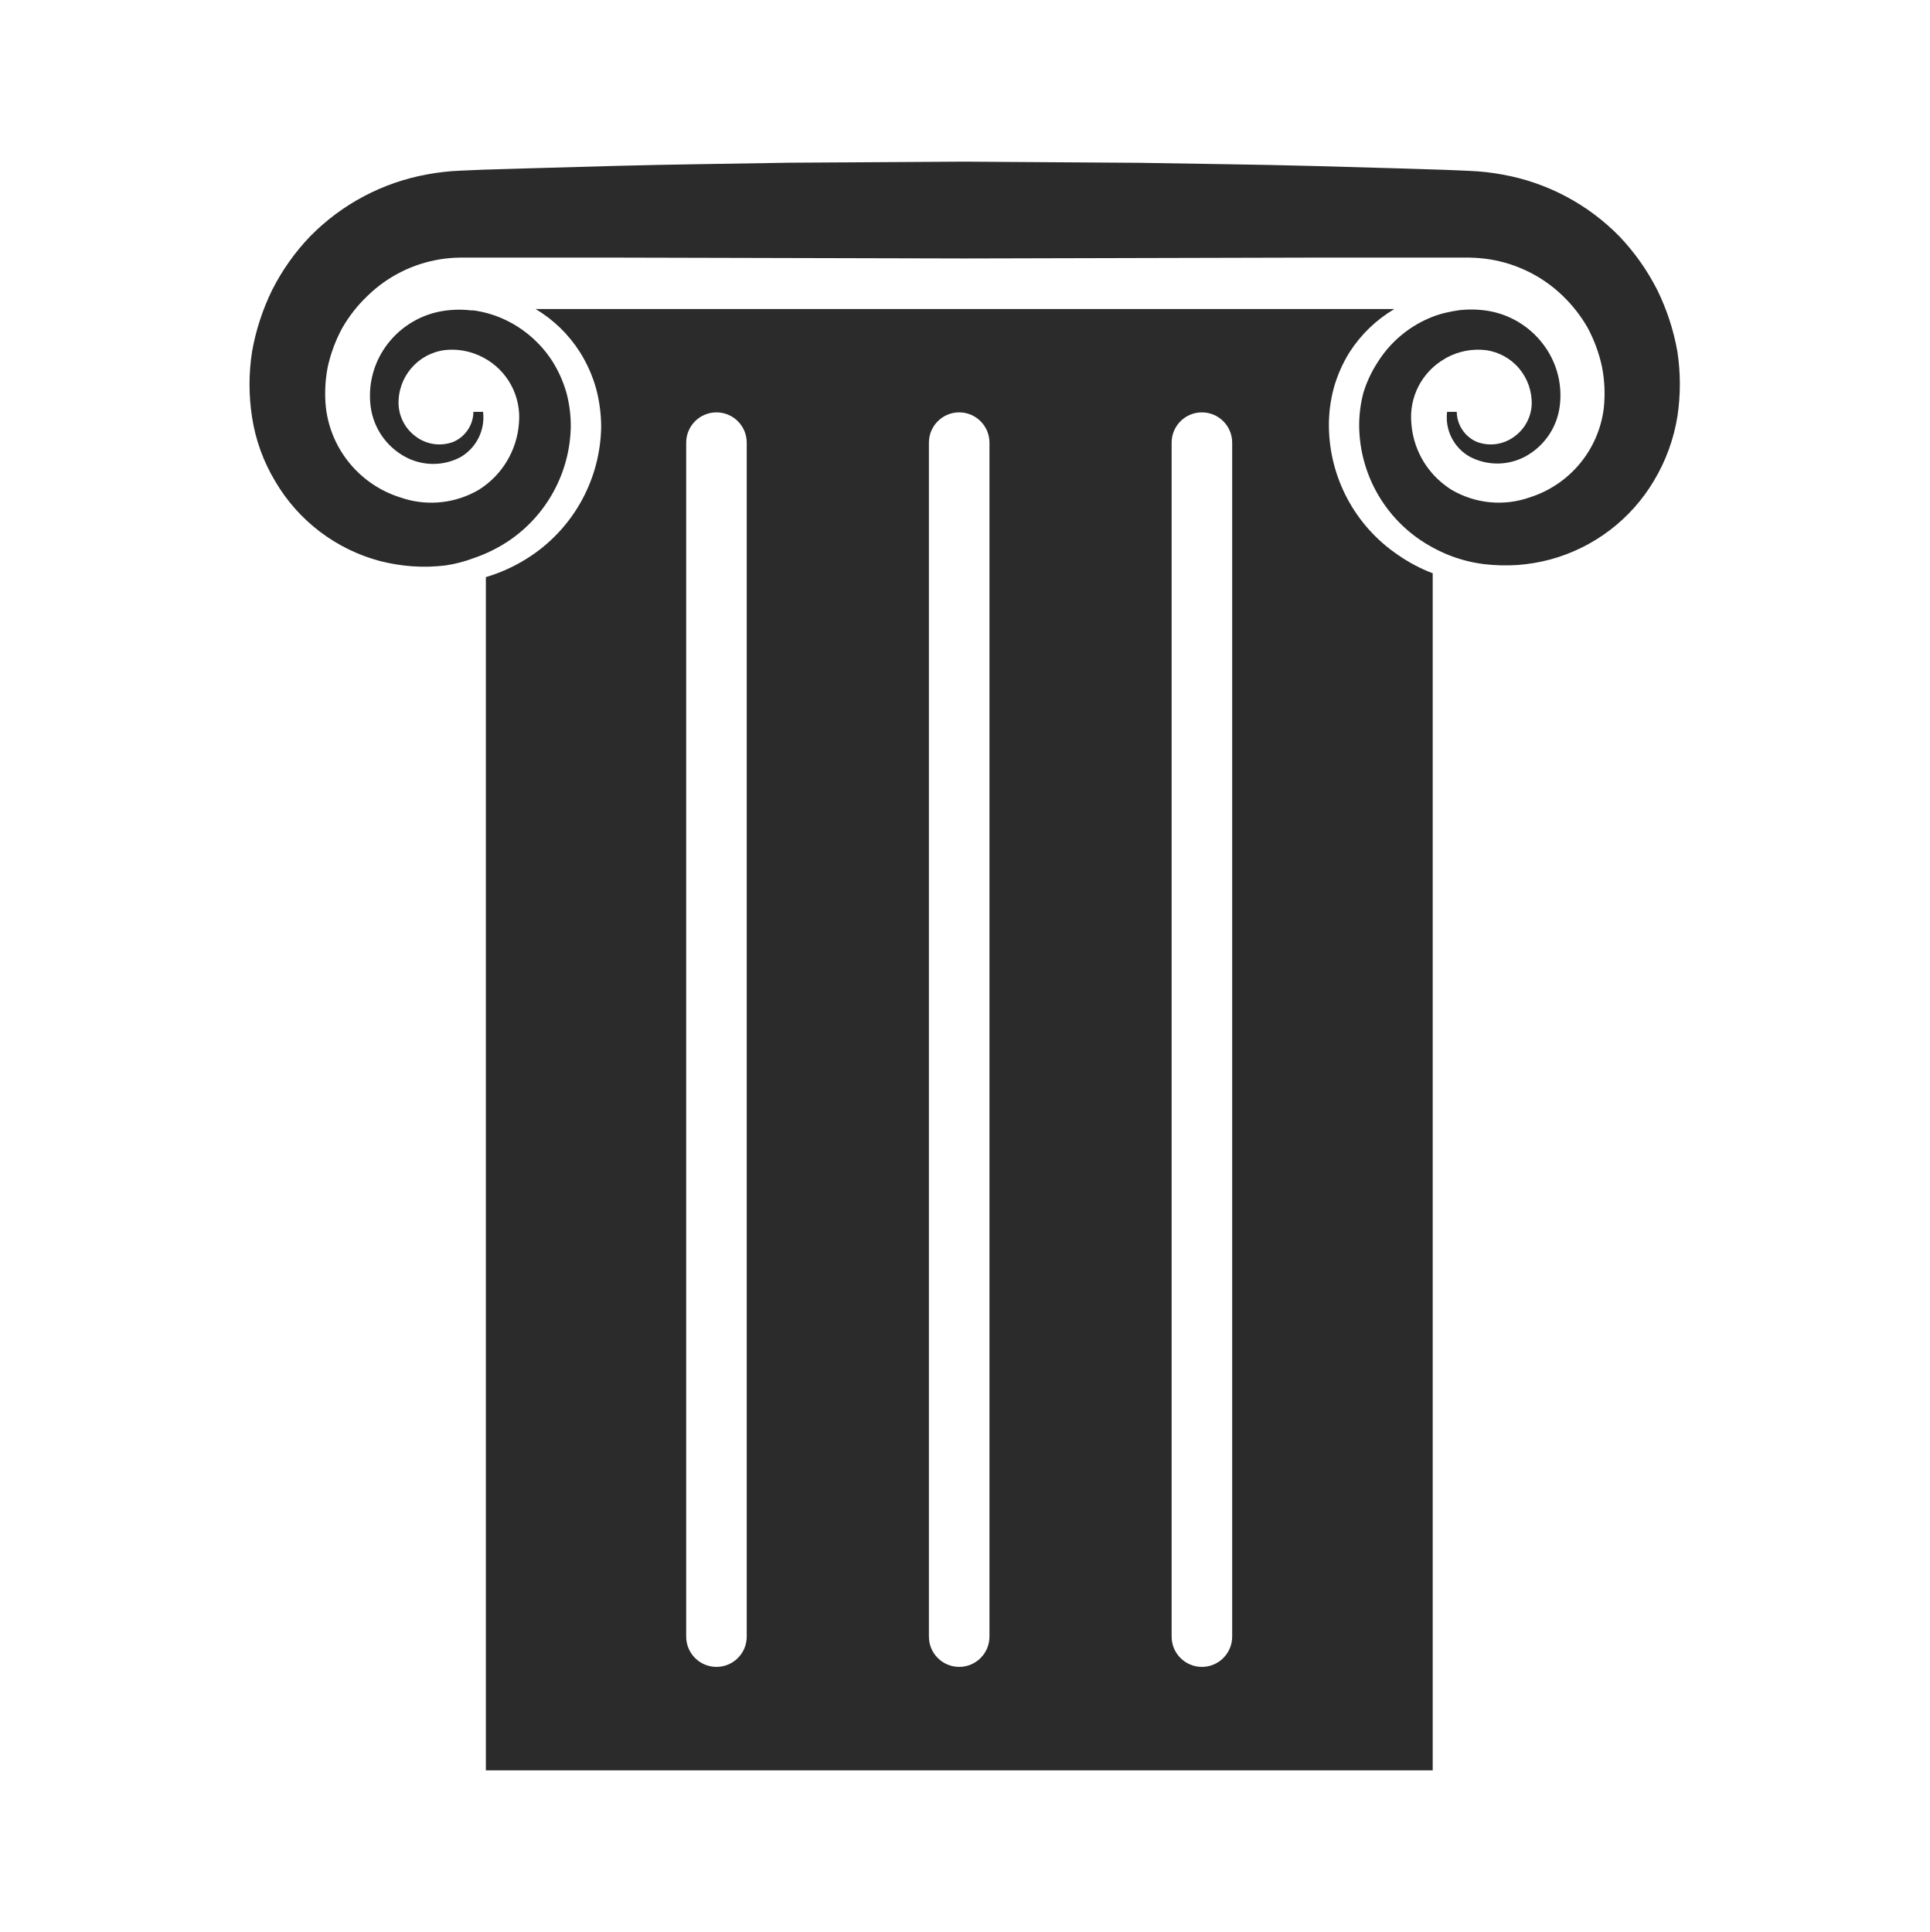
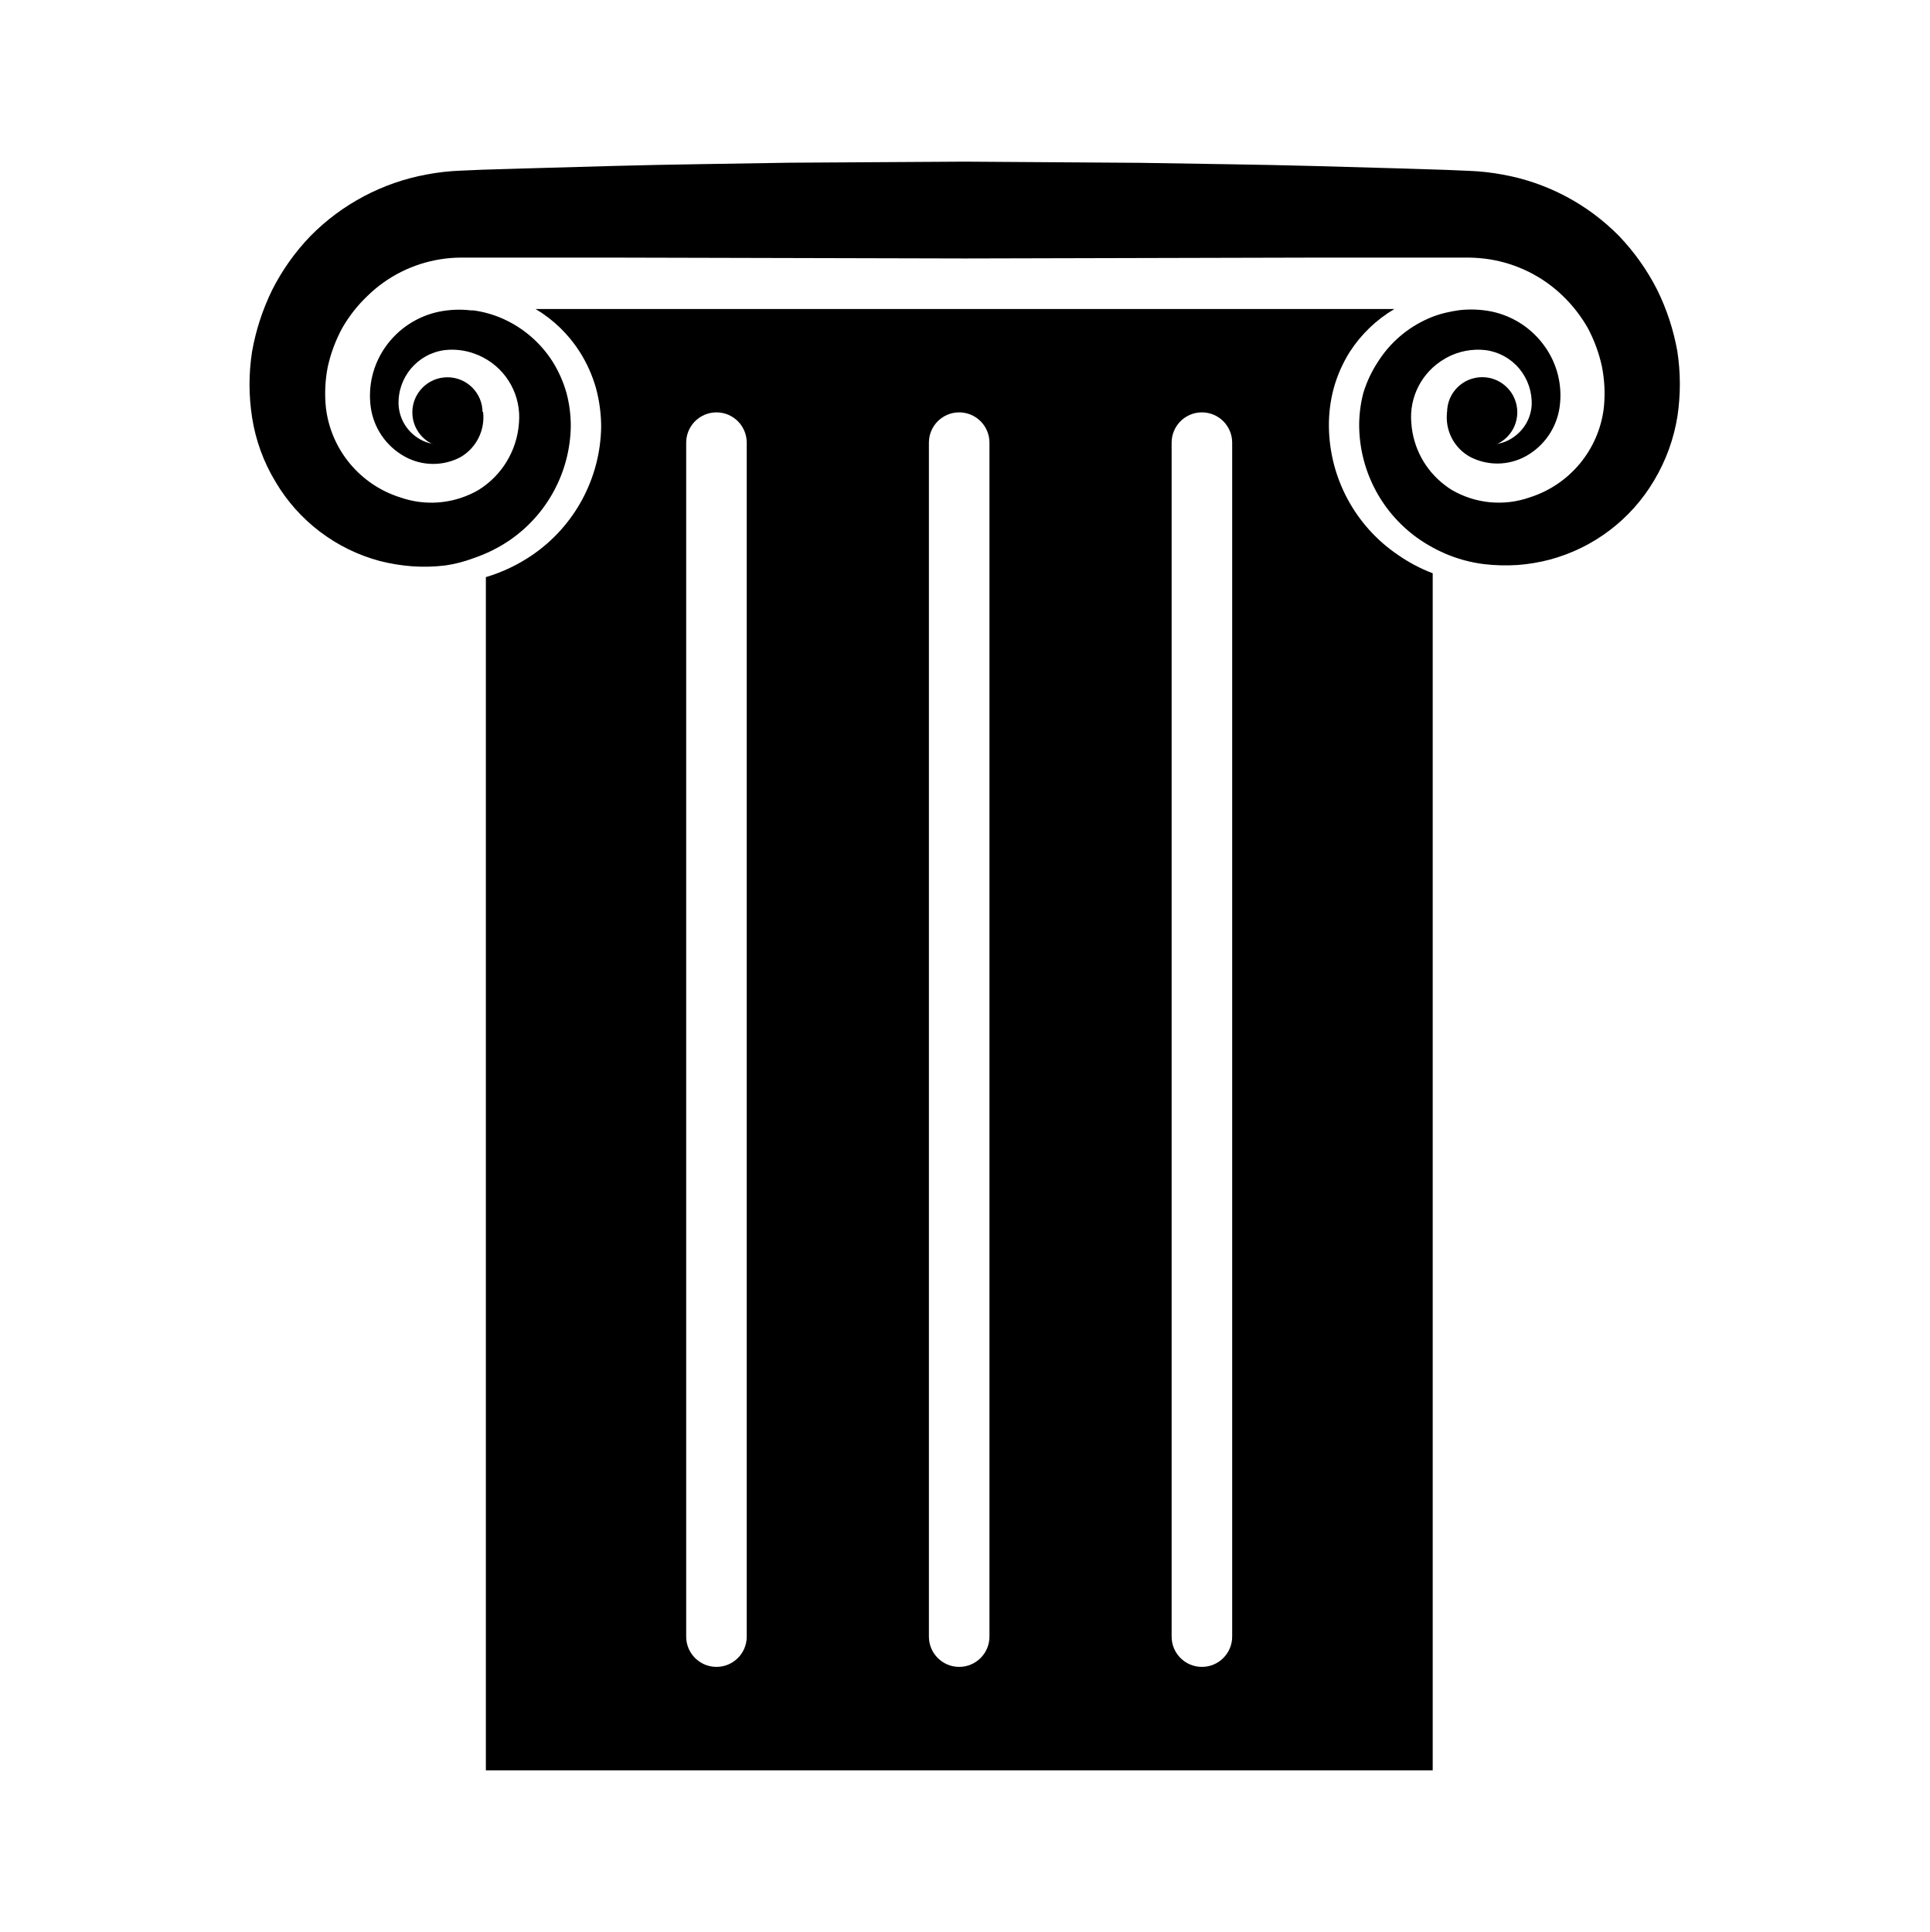
<svg xmlns="http://www.w3.org/2000/svg" id="Layer_2" data-name="Layer 2" viewBox="0 0 179.73 180">
-   <defs>
-     <style>.cls-1{fill:#2b2b2b;}</style>
-   </defs>
-   <path class="cls-1" d="M123.79,39.74a13.19,13.19,0,0,1,.45-3.57,12.76,12.76,0,0,1,1.49-3.38,12.52,12.52,0,0,1,4.16-4h-80a12.4,12.4,0,0,1,4.12,4,12.89,12.89,0,0,1,1.51,3.38A14.08,14.08,0,0,1,56,39.78a14.75,14.75,0,0,1-6.43,11.94,15.5,15.5,0,0,1-4.31,2.05V164.94h88.2V53.41a14.9,14.9,0,0,1-3.25-1.72A14.64,14.64,0,0,1,123.79,39.74ZM69.56,152.48a2.82,2.82,0,0,1-5.64,0V41.24a2.82,2.82,0,0,1,5.64,0Zm22.61,0a2.82,2.82,0,0,1-5.64,0V41.24a2.82,2.82,0,0,1,5.64,0Zm22.61,0a2.82,2.82,0,0,1-5.64,0V41.24a2.82,2.82,0,0,1,5.64,0Z" />
-   <path class="cls-1" d="M156.25,32.74A21.48,21.48,0,0,0,154.37,27a21.07,21.07,0,0,0-3.54-5A20.23,20.23,0,0,0,140,16.27a21.47,21.47,0,0,0-3.1-.35l-2.12-.09-4.08-.13-8.17-.23c-5.44-.15-10.89-.2-16.34-.3l-16.33-.11-16.34.1c-5.45.1-10.89.15-16.34.3L49,15.69,45,15.81l-2.11.09a21.45,21.45,0,0,0-3.11.35A20.36,20.36,0,0,0,28.91,22a20.68,20.68,0,0,0-3.55,5,21.6,21.6,0,0,0-1.88,5.76,19.91,19.91,0,0,0,0,6.12,16.43,16.43,0,0,0,2.18,6,16.12,16.12,0,0,0,9.73,7.39,17.44,17.44,0,0,0,3,.49,16.35,16.35,0,0,0,3.11-.08A12.38,12.38,0,0,0,44.12,52a13.87,13.87,0,0,0,3.36-1.67,13.13,13.13,0,0,0,5.69-10.57,12,12,0,0,0-.4-3.15,11.34,11.34,0,0,0-1.3-2.93,10.64,10.64,0,0,0-4.66-4,10.19,10.19,0,0,0-2.69-.76l-.23,0a9.5,9.5,0,0,0-3,.12,8.12,8.12,0,0,0-5,3.3,7.9,7.9,0,0,0-1.36,5.56,6.24,6.24,0,0,0,3.16,4.63,5.45,5.45,0,0,0,5.21.06A4.29,4.29,0,0,0,45,38.37h-.9a3.09,3.09,0,0,1-1.85,2.79,3.65,3.65,0,0,1-3.42-.42,3.92,3.92,0,0,1-1.7-3,4.94,4.94,0,0,1,4.28-5.12,6.06,6.06,0,0,1,2.76.32,5.62,5.62,0,0,1,.83.36,6.27,6.27,0,0,1,3.34,6.14,8,8,0,0,1-3.75,6.2c-.14.09-.28.15-.42.23a8.74,8.74,0,0,1-6.86.48A10,10,0,0,1,30.36,38a12.92,12.92,0,0,1,.17-3.82,13.94,13.94,0,0,1,1.34-3.6,13.09,13.09,0,0,1,2.35-3A12.52,12.52,0,0,1,41,24.16,12.22,12.22,0,0,1,42.91,24H57.2l32.68.08L122.55,24l8.17,0h6.12a13.54,13.54,0,0,1,1.91.16,12.67,12.67,0,0,1,6.79,3.37,13.37,13.37,0,0,1,2.35,3,13.91,13.91,0,0,1,1.33,3.6A12.93,12.93,0,0,1,149.4,38a10,10,0,0,1-6.9,8.34,8.69,8.69,0,0,1-7.29-.71,7.07,7.07,0,0,1-.63-.44,7.94,7.94,0,0,1-3.11-5.76,6.25,6.25,0,0,1,3.11-6,1.59,1.59,0,0,1,.22-.13,6.16,6.16,0,0,1,3.59-.68,4.92,4.92,0,0,1,3.13,1.72,5,5,0,0,1,1.16,3.4,3.91,3.91,0,0,1-1.71,3,3.65,3.65,0,0,1-3.42.42,3.09,3.09,0,0,1-1.85-2.79h-.9a4.2,4.2,0,0,0,2.13,4.19,5.5,5.5,0,0,0,5.21-.06,6.23,6.23,0,0,0,3.15-4.63,7.83,7.83,0,0,0-1.36-5.55,8.11,8.11,0,0,0-5-3.3,9.79,9.79,0,0,0-3-.12c-.43.06-.86.14-1.28.24a9.19,9.19,0,0,0-1.63.55,10.56,10.56,0,0,0-4.65,4A11.27,11.27,0,0,0,127,36.6a12,12,0,0,0-.39,3.15,13,13,0,0,0,5.68,10.55,14.08,14.08,0,0,0,2.29,1.26,13.31,13.31,0,0,0,3.67,1,17.22,17.22,0,0,0,3.11.08,16.55,16.55,0,0,0,3-.5,16.13,16.13,0,0,0,9.72-7.37,16.83,16.83,0,0,0,2.18-6A20.15,20.15,0,0,0,156.25,32.74Z" />
+   <path d="M123.79,39.74a13.19,13.19,0,0,1,.45-3.57,12.76,12.76,0,0,1,1.49-3.38,12.52,12.52,0,0,1,4.16-4h-80a12.4,12.4,0,0,1,4.12,4,12.89,12.89,0,0,1,1.51,3.38A14.08,14.08,0,0,1,56,39.78a14.75,14.75,0,0,1-6.43,11.94,15.5,15.5,0,0,1-4.31,2.05V164.94h88.2V53.41a14.9,14.9,0,0,1-3.25-1.72A14.64,14.64,0,0,1,123.79,39.74ZM69.56,152.48a2.82,2.82,0,0,1-5.64,0V41.24a2.82,2.82,0,0,1,5.64,0Zm22.61,0a2.82,2.82,0,0,1-5.64,0V41.24a2.82,2.82,0,0,1,5.64,0Zm22.61,0a2.82,2.82,0,0,1-5.64,0V41.24a2.82,2.82,0,0,1,5.64,0Z" />
+   <path d="M156.25,32.74A21.48,21.48,0,0,0,154.37,27a21.07,21.07,0,0,0-3.54-5A20.23,20.23,0,0,0,140,16.27a21.47,21.47,0,0,0-3.1-.35l-2.12-.09-4.08-.13-8.17-.23c-5.44-.15-10.89-.2-16.34-.3l-16.33-.11-16.34.1c-5.45.1-10.89.15-16.34.3L49,15.69,45,15.81l-2.11.09a21.45,21.45,0,0,0-3.11.35A20.36,20.36,0,0,0,28.91,22a20.68,20.68,0,0,0-3.55,5,21.6,21.6,0,0,0-1.88,5.76,19.91,19.91,0,0,0,0,6.12,16.43,16.43,0,0,0,2.18,6,16.12,16.12,0,0,0,9.73,7.39,17.44,17.44,0,0,0,3,.49,16.35,16.35,0,0,0,3.11-.08A12.38,12.38,0,0,0,44.12,52a13.87,13.87,0,0,0,3.36-1.67,13.13,13.13,0,0,0,5.69-10.57,12,12,0,0,0-.4-3.15,11.34,11.34,0,0,0-1.3-2.93,10.64,10.64,0,0,0-4.66-4,10.19,10.19,0,0,0-2.69-.76l-.23,0a9.5,9.5,0,0,0-3,.12,8.12,8.12,0,0,0-5,3.3,7.9,7.9,0,0,0-1.36,5.56,6.24,6.24,0,0,0,3.16,4.63,5.45,5.45,0,0,0,5.21.06A4.29,4.29,0,0,0,45,38.37h-.9a3.09,3.09,0,0,1-1.85,2.79,3.65,3.65,0,0,1-3.42-.42,3.92,3.92,0,0,1-1.7-3,4.94,4.94,0,0,1,4.28-5.12,6.06,6.06,0,0,1,2.76.32,5.62,5.62,0,0,1,.83.36,6.27,6.27,0,0,1,3.34,6.14,8,8,0,0,1-3.75,6.2c-.14.09-.28.15-.42.23a8.74,8.74,0,0,1-6.86.48A10,10,0,0,1,30.36,38a12.92,12.92,0,0,1,.17-3.82,13.94,13.94,0,0,1,1.34-3.6,13.09,13.09,0,0,1,2.35-3A12.52,12.52,0,0,1,41,24.16,12.22,12.22,0,0,1,42.91,24H57.2l32.68.08L122.55,24l8.17,0h6.12a13.54,13.54,0,0,1,1.91.16,12.67,12.67,0,0,1,6.79,3.37,13.37,13.37,0,0,1,2.35,3,13.91,13.91,0,0,1,1.33,3.6A12.93,12.93,0,0,1,149.4,38a10,10,0,0,1-6.9,8.34,8.69,8.69,0,0,1-7.29-.71,7.07,7.07,0,0,1-.63-.44,7.94,7.94,0,0,1-3.11-5.76,6.25,6.25,0,0,1,3.11-6,1.59,1.59,0,0,1,.22-.13,6.16,6.16,0,0,1,3.59-.68,4.92,4.92,0,0,1,3.13,1.72,5,5,0,0,1,1.16,3.4,3.91,3.91,0,0,1-1.71,3,3.65,3.65,0,0,1-3.42.42,3.09,3.09,0,0,1-1.85-2.79h-.9a4.2,4.2,0,0,0,2.13,4.19,5.5,5.5,0,0,0,5.21-.06,6.23,6.23,0,0,0,3.15-4.63,7.83,7.83,0,0,0-1.36-5.55,8.11,8.11,0,0,0-5-3.3,9.79,9.79,0,0,0-3-.12c-.43.06-.86.14-1.28.24a9.19,9.19,0,0,0-1.63.55,10.56,10.56,0,0,0-4.65,4A11.27,11.27,0,0,0,127,36.6a12,12,0,0,0-.39,3.15,13,13,0,0,0,5.68,10.55,14.08,14.08,0,0,0,2.29,1.26,13.31,13.31,0,0,0,3.67,1,17.22,17.22,0,0,0,3.11.08,16.55,16.55,0,0,0,3-.5,16.13,16.13,0,0,0,9.72-7.37,16.83,16.83,0,0,0,2.18-6A20.15,20.15,0,0,0,156.25,32.74Z" />
+   <circle cx="41.68" cy="38.42" r="3.27" />
+   <circle cx="138.07" cy="38.41" r="3.27" />
</svg>
